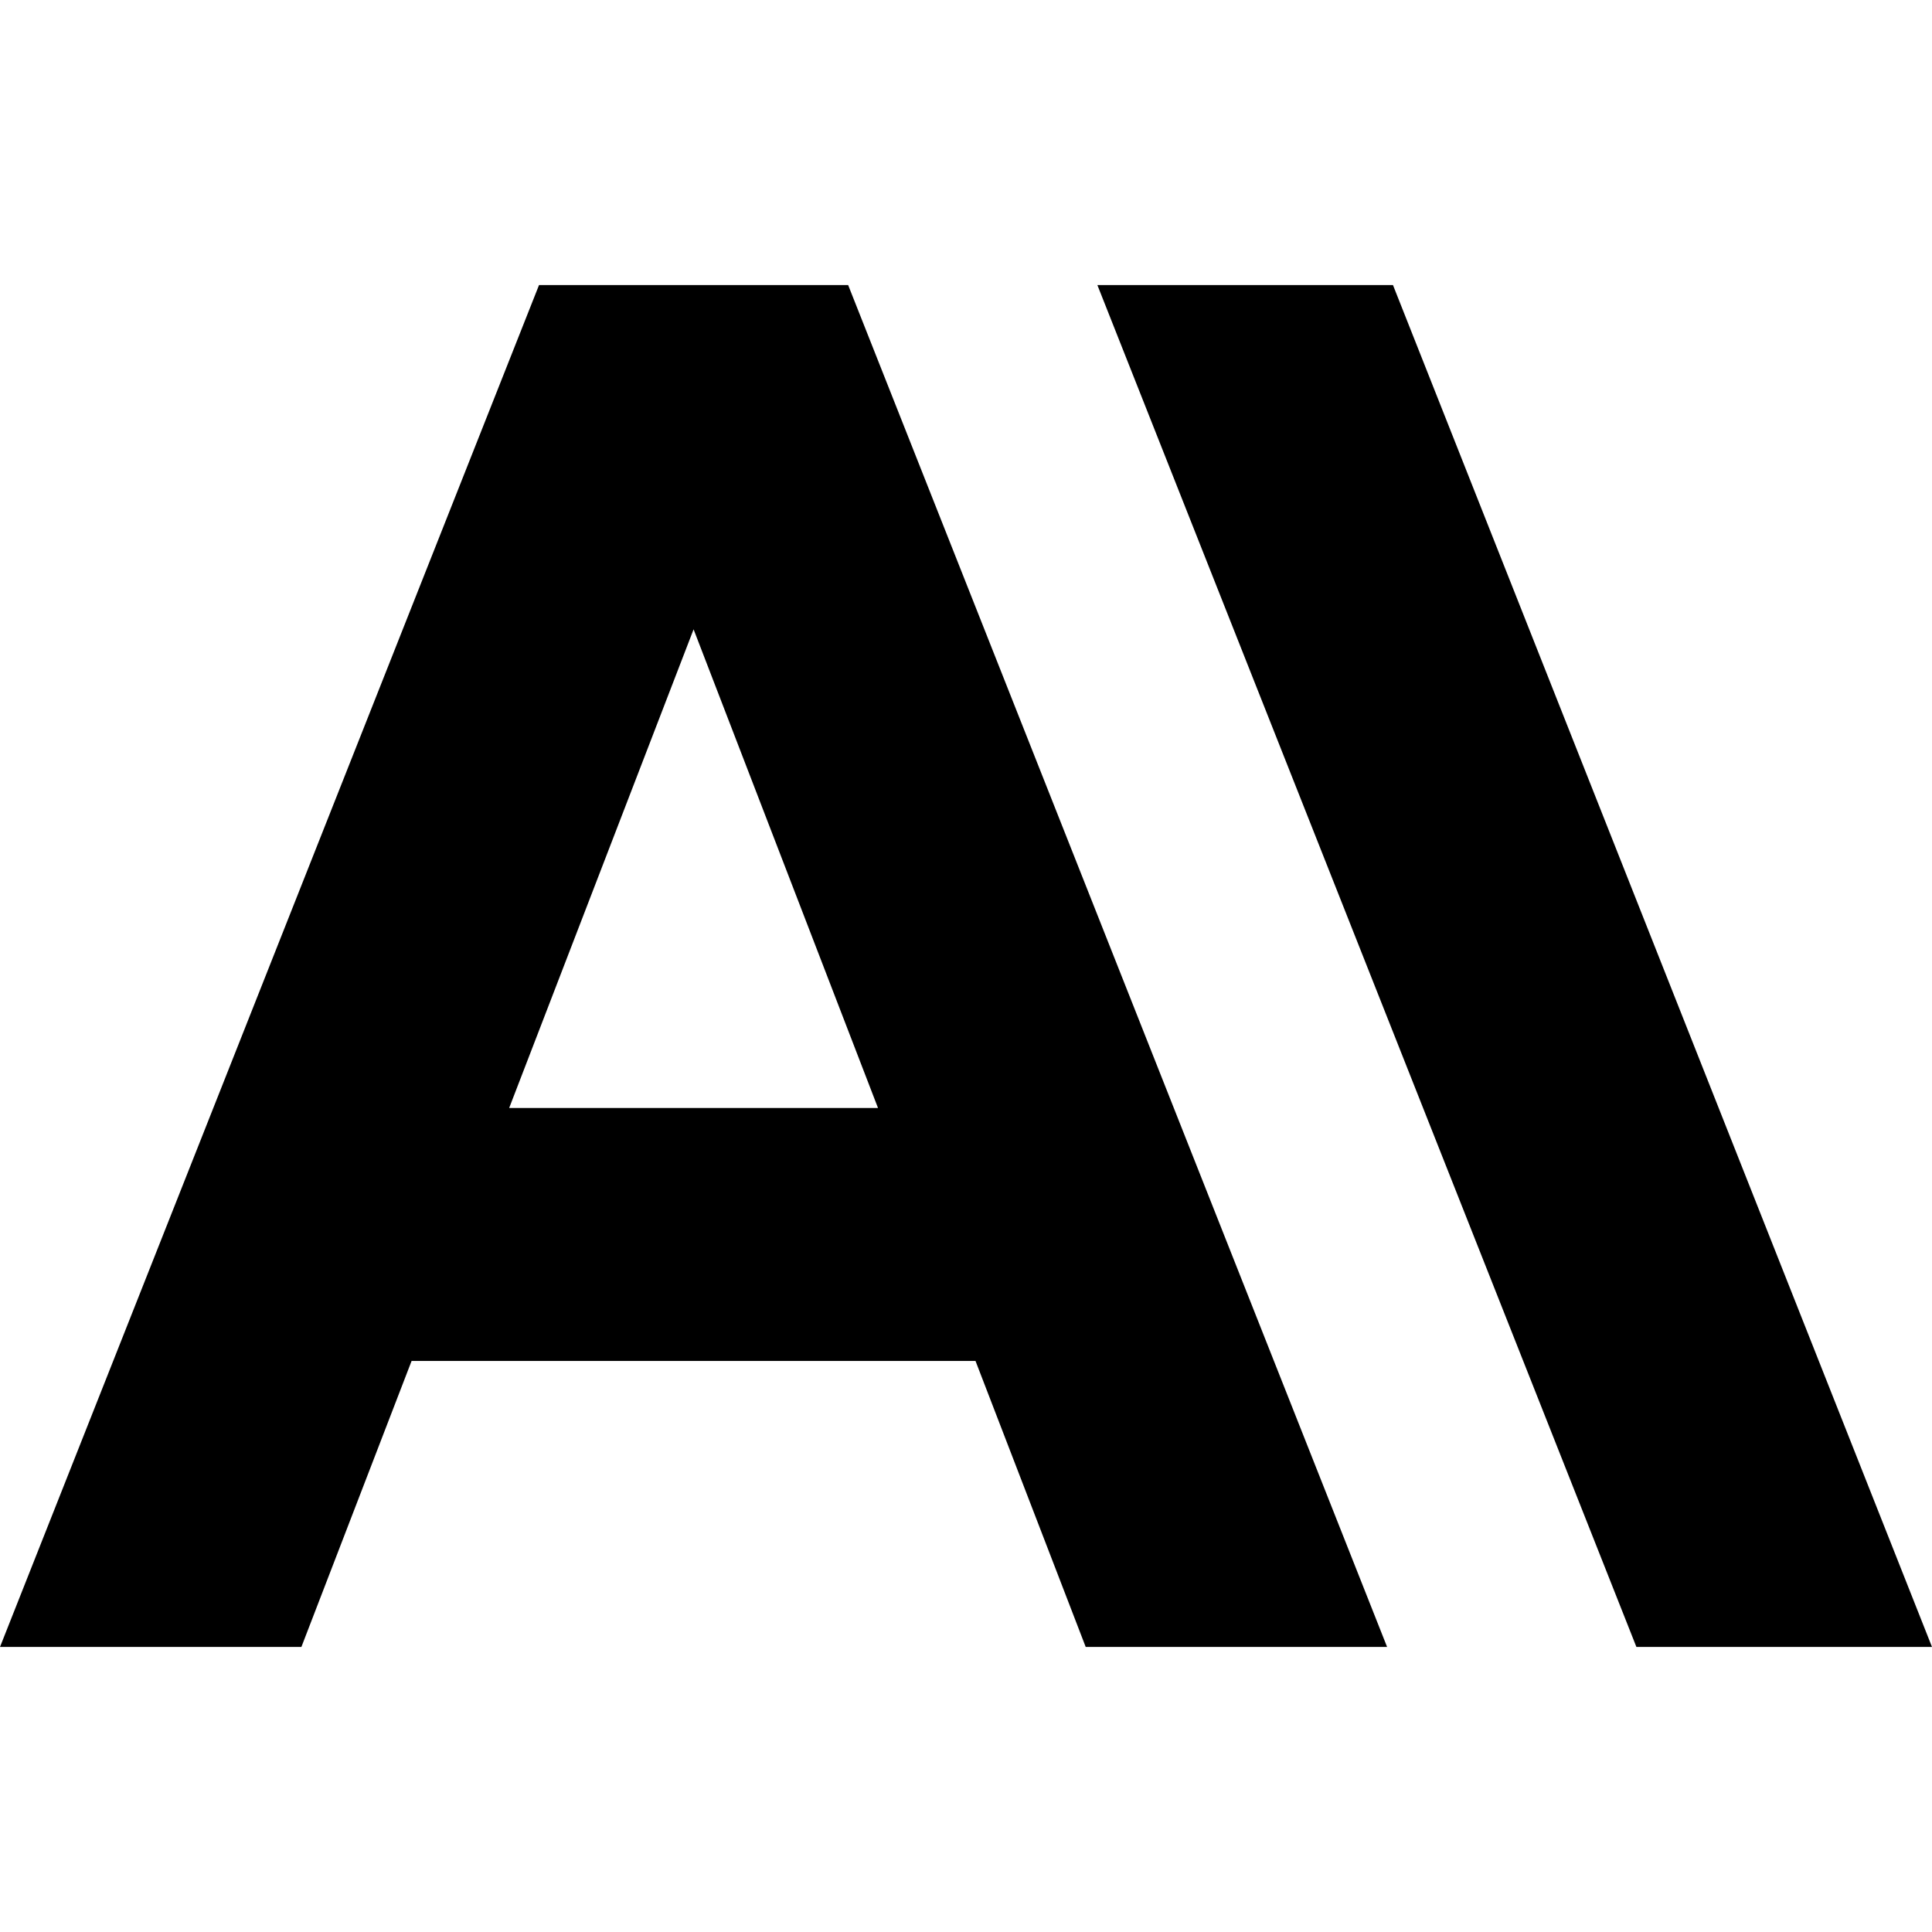
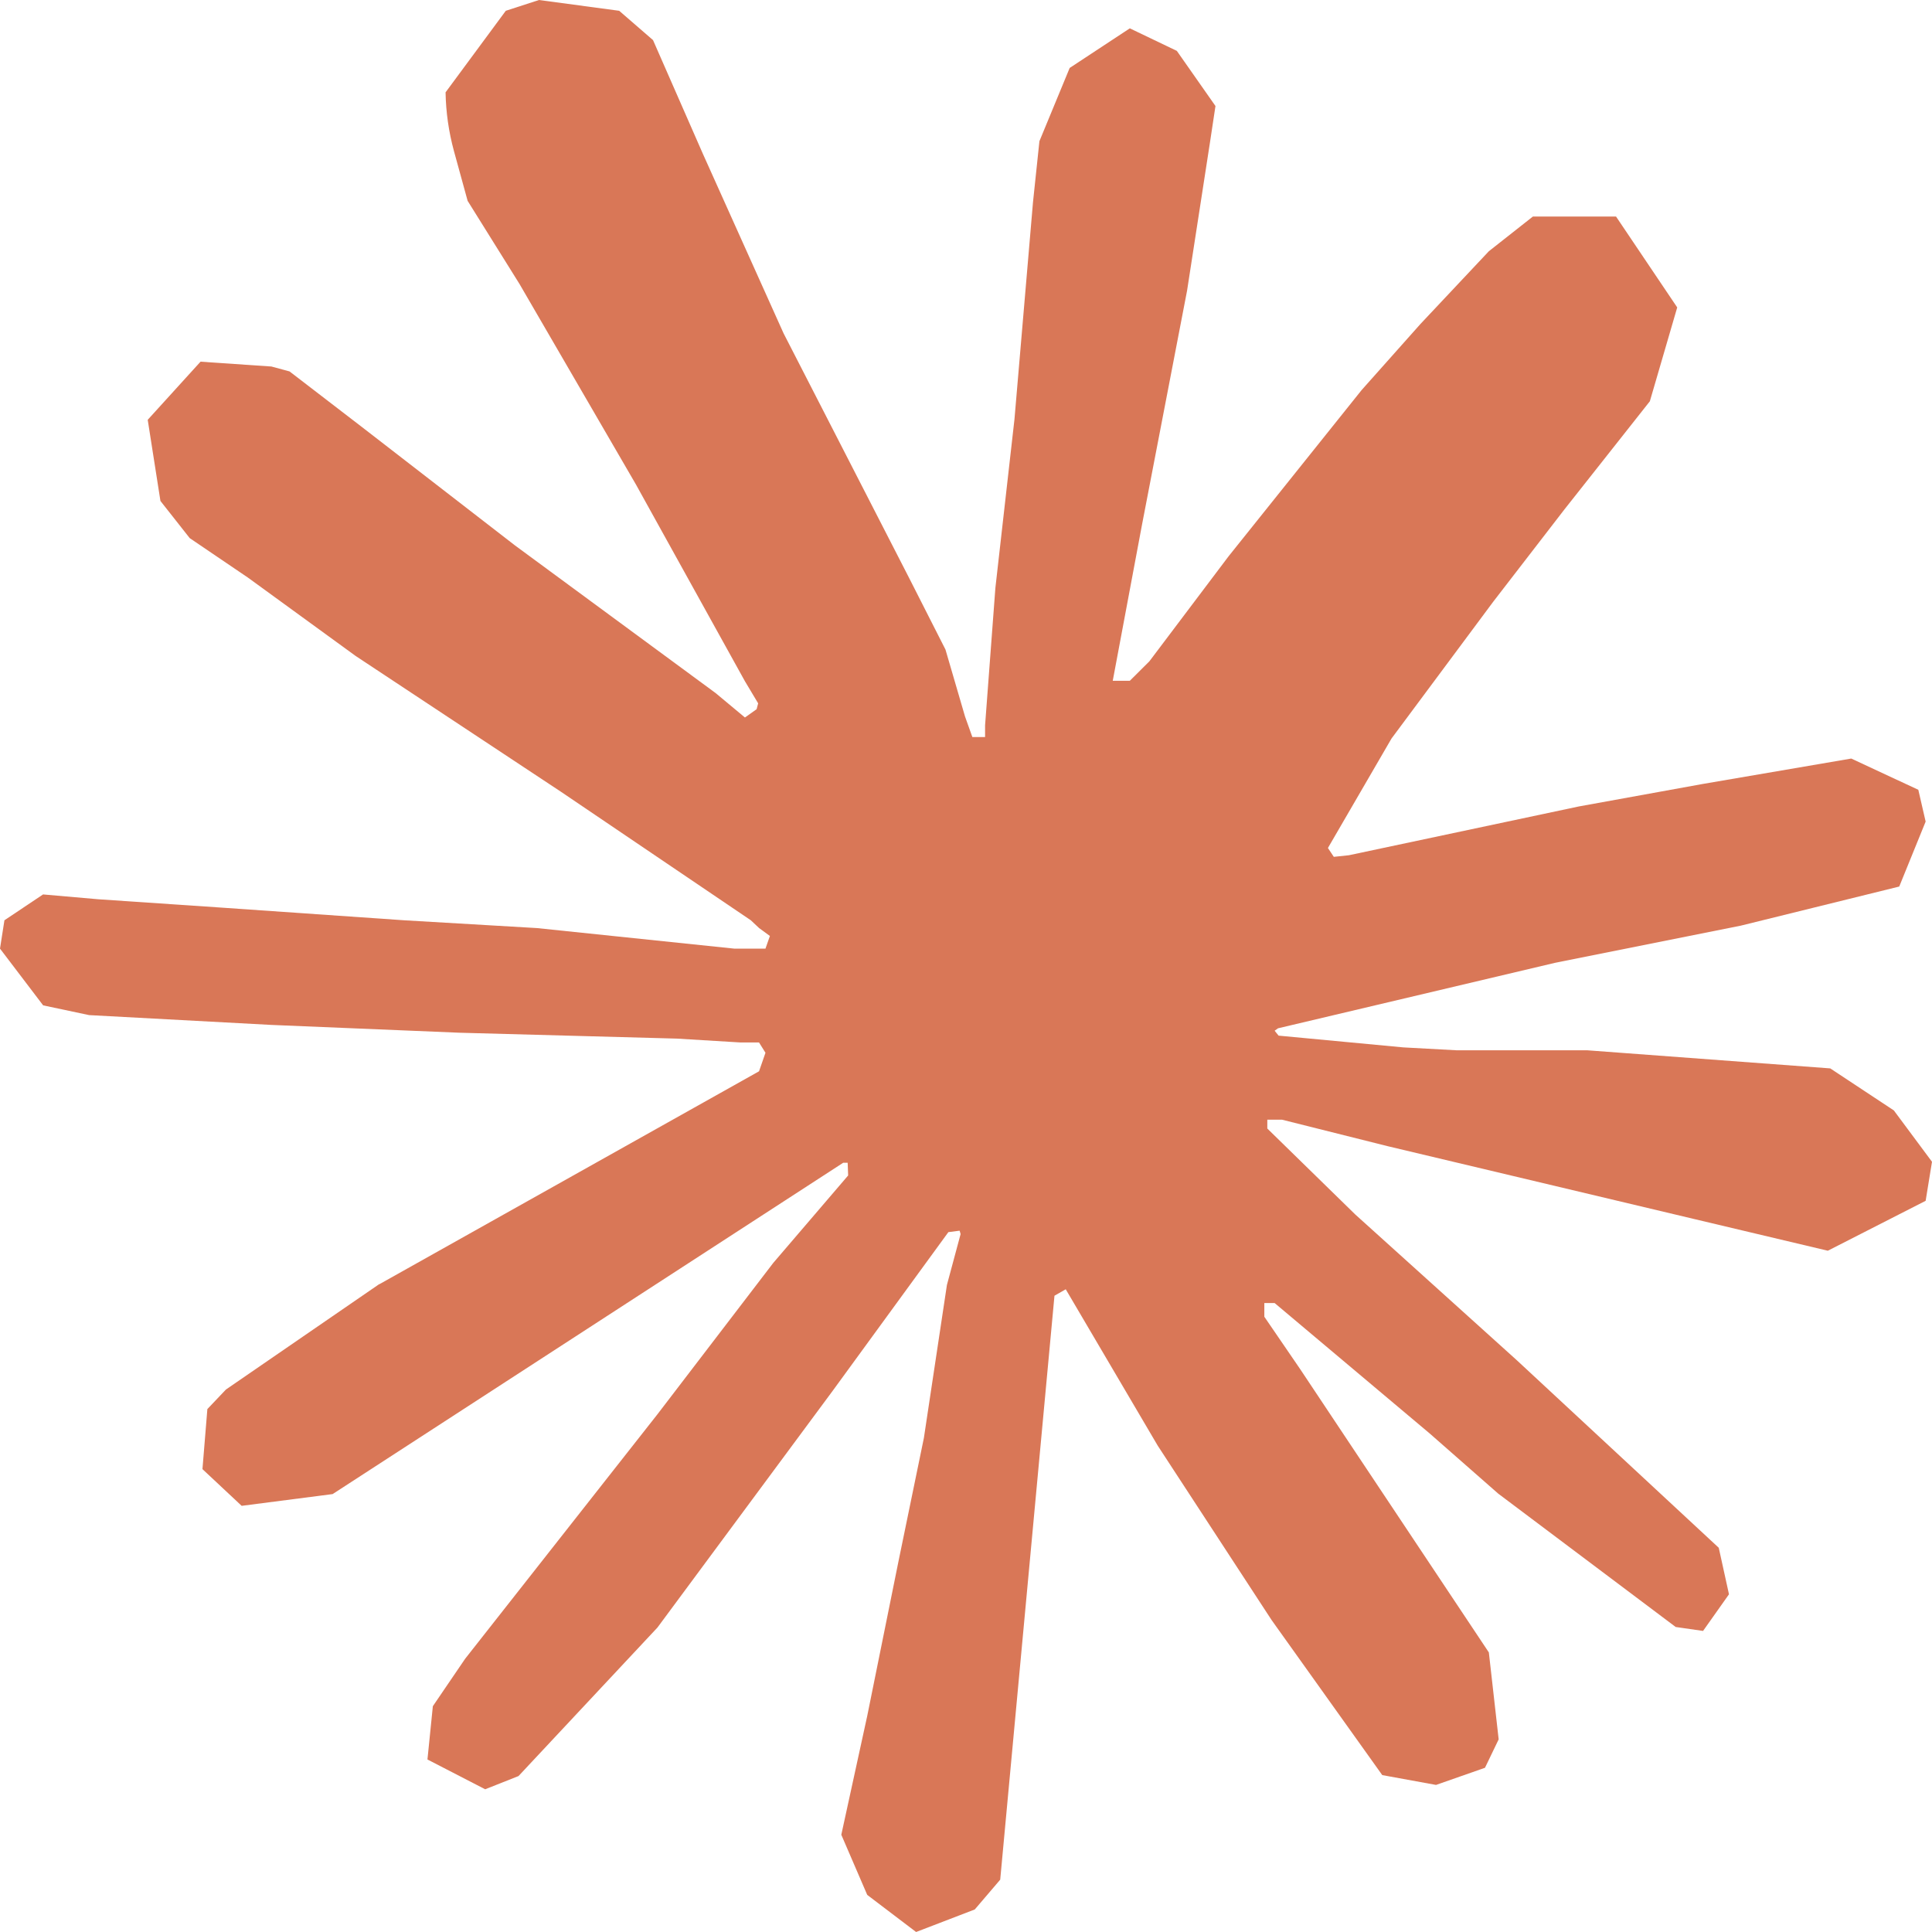
- <svg xmlns="http://www.w3.org/2000/svg" role="img" viewBox="0 0 24 24">
-   <path d="M17.304 3.541h-3.672l6.696 16.918H24Zm-10.608 0L0 20.459h3.744l1.369-3.553h7.005l1.369 3.553h3.744L10.536 3.541Zm-.371 10.223 2.291-5.946 2.291 5.946Z" />
+ <svg xmlns="http://www.w3.org/2000/svg" viewBox="0 0 24 24">
+   <path d="M4.709 15.955l4.72-2.647.08-.23-.08-.128H9.2l-.79-.048-2.698-.073-2.339-.097-2.266-.122-.571-.121L0 11.784l.055-.352.48-.321.686.06 1.52.103 2.278.158 1.652.097 2.449.255h.389l.055-.157-.134-.098-.103-.097-2.358-1.596-2.552-1.688-1.336-.972-.724-.491-.364-.462-.158-1.008.656-.722.881.06.225.061.893.686 1.908 1.476 2.491 1.833.365.304.145-.103.019-.073-.164-.274-1.355-2.446-1.446-2.49-.644-1.032-.17-.619a2.97 2.97 0 01-.104-.729L6.283.134 6.696 0l.996.134.42.364.62 1.414 1.002 2.229 1.555 3.03.456.898.243.832.091.255h.158V9.01l.128-1.706.237-2.095.23-2.695.08-.76.376-.91.747-.492.584.28.48.685-.067.444-.286 1.851-.559 2.903-.364 1.942h.212l.243-.242.985-1.306 1.652-2.064.73-.82.85-.904.547-.431h1.033l.76 1.129-.34 1.166-1.064 1.347-.881 1.142-1.264 1.7-.79 1.36.073.11.188-.02 2.856-.606 1.543-.28 1.841-.315.833.388.091.395-.328.807-1.969.486-2.309.462-3.439.813-.042.03.049.061 1.549.146.662.036h1.622l3.02.225.79.522.474.638-.079.485-1.215.62-1.64-.389-3.829-.91-1.312-.329h-.182v.11l1.093 1.068 2.006 1.81 2.509 2.33.127.578-.322.455-.34-.049-2.205-1.657-.851-.747-1.926-1.62h-.128v.17l.444.649 2.345 3.521.122 1.08-.17.353-.608.213-.668-.122-1.374-1.925-1.415-2.167-1.143-1.943-.14.08-.674 7.254-.316.37-.729.28-.607-.461-.322-.747.322-1.476.389-1.924.315-1.53.286-1.9.17-.632-.012-.042-.14.018-1.434 1.967-2.18 2.945-1.726 1.845-.414.164-.717-.37.067-.662.401-.589 2.388-3.036 1.44-1.882.93-1.086-.006-.158h-.055L4.132 18.56l-1.13.146-.487-.456.061-.746.231-.243 1.908-1.312-.006.006z" fill="#D97757" fill-rule="nonzero" />
</svg>
